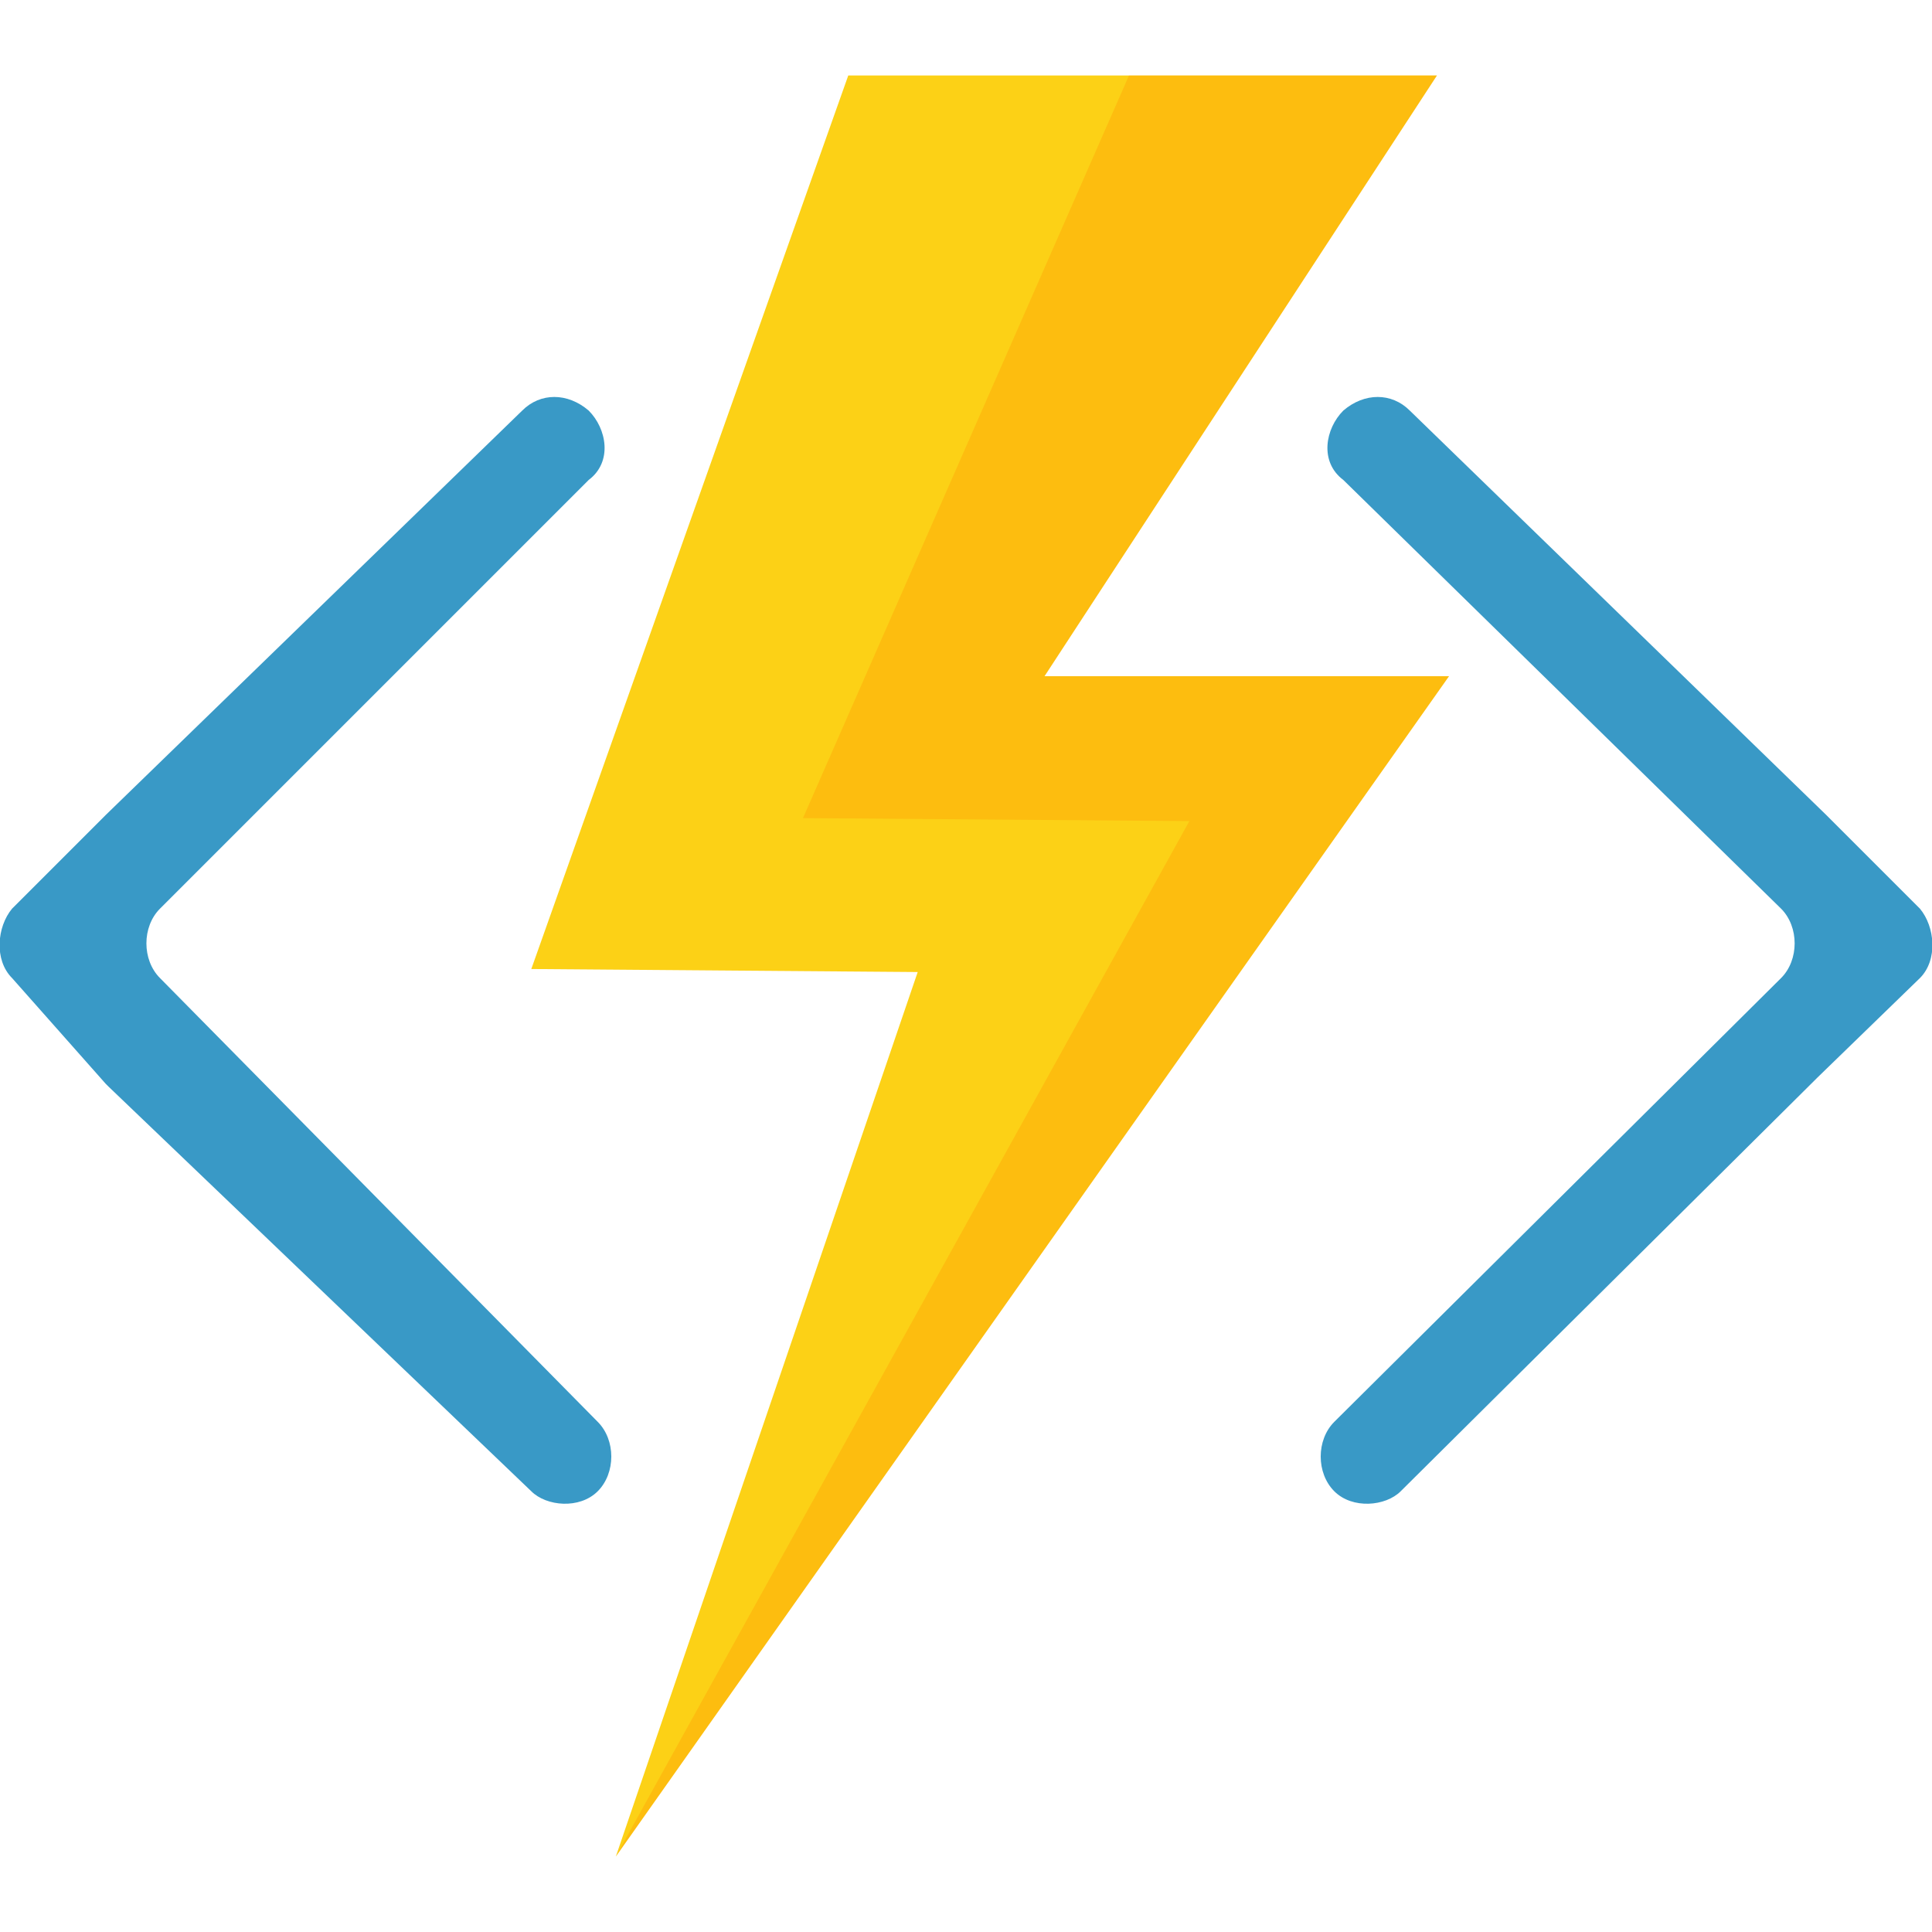
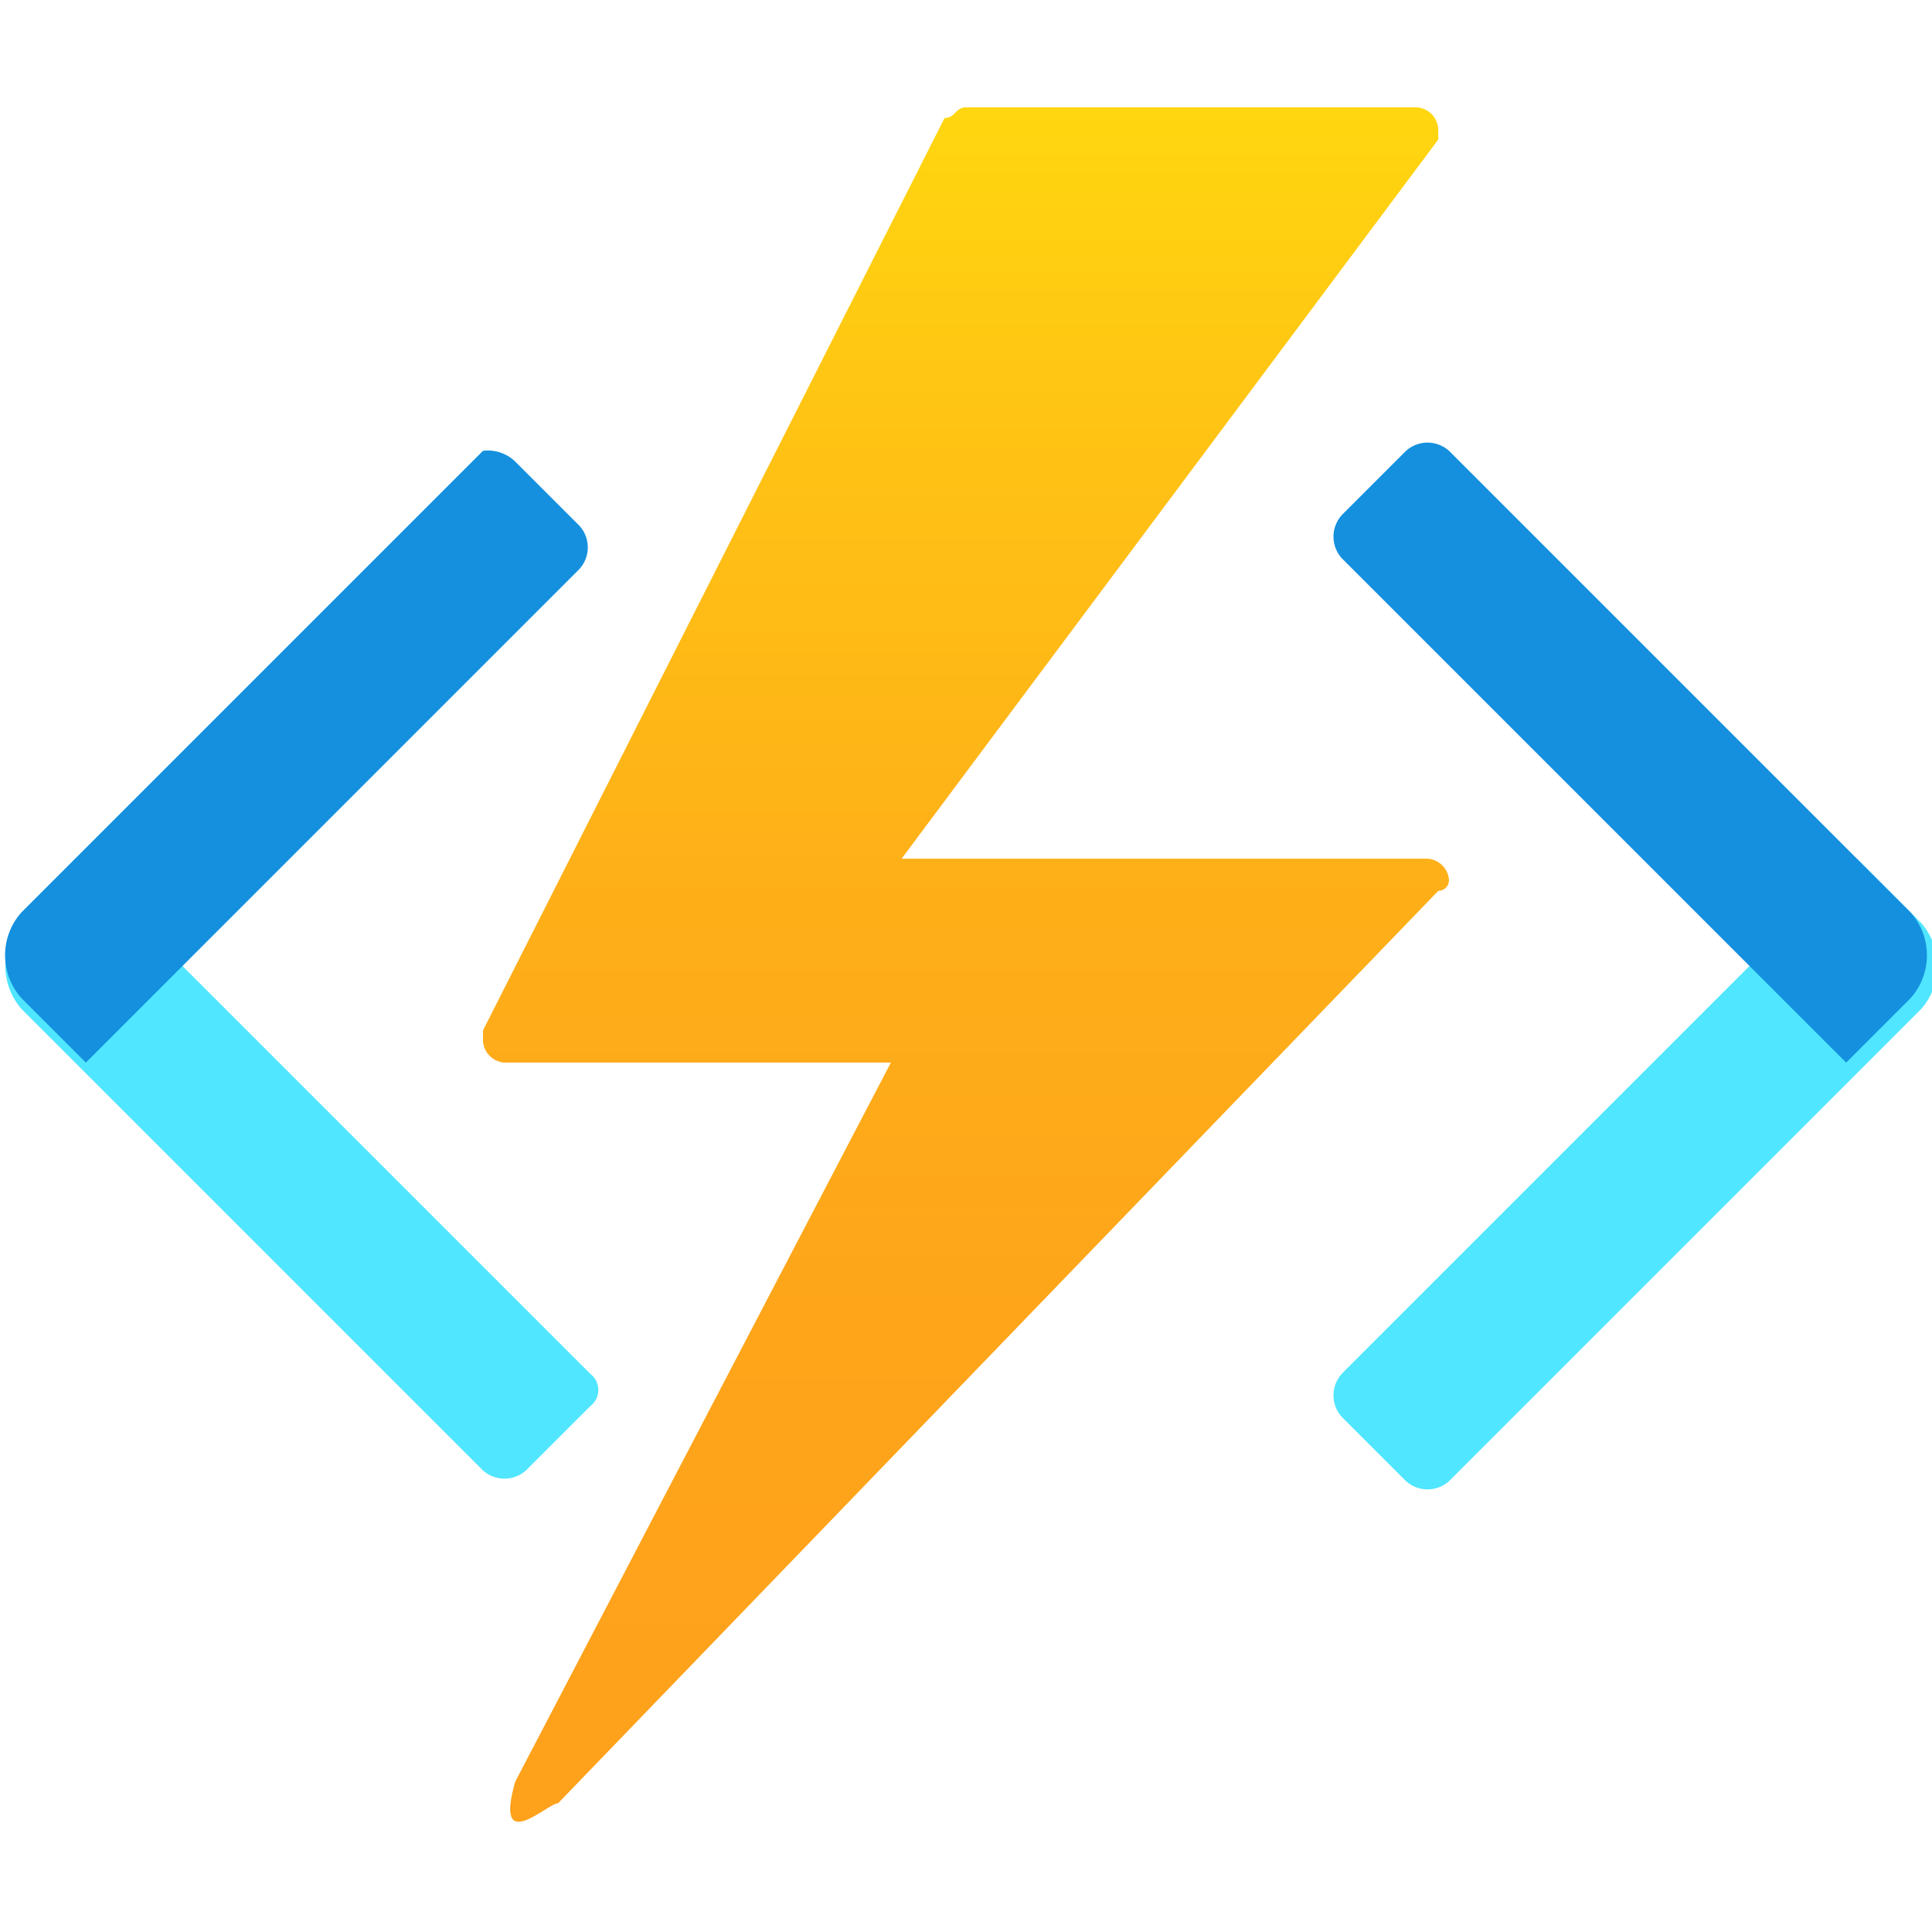
- <svg xmlns="http://www.w3.org/2000/svg" version="1.1" id="Layer_1" x="0px" y="0px" viewBox="0 0 64 64" enable-background="new 0 0 64 64" xml:space="preserve">
-   <defs id="defs15" />
-   <g id="g10">
-     <path fill="#3999C6" d="M63.6,32.4c0.6-0.6,0.5-1.7,0-2.3L60.5,27L46.7,13.6c-0.6-0.6-1.5-0.6-2.2,0l0,0c-0.6,0.6-0.8,1.7,0,2.3   L59,30.1c0.6,0.6,0.6,1.7,0,2.3L44.2,47.1c-0.6,0.6-0.6,1.7,0,2.3l0,0c0.6,0.6,1.7,0.5,2.2,0l13.7-13.6c0,0,0,0,0.1-0.1L63.6,32.4z   " id="path2" />
-     <path fill="#3999C6" d="M0.4,32.4c-0.6-0.6-0.5-1.7,0-2.3L3.5,27l13.8-13.4c0.6-0.6,1.5-0.6,2.2,0l0,0c0.6,0.6,0.8,1.7,0,2.3   L5.3,30.1c-0.6,0.6-0.6,1.7,0,2.3l14.5,14.7c0.6,0.6,0.6,1.7,0,2.3l0,0c-0.6,0.6-1.7,0.5-2.2,0L3.6,36c0,0,0,0-0.1-0.1L0.4,32.4z" id="path4" />
-     <polygon fill="#FCD116" points="47.6,2.5 28.1,2.5 17.6,32.1 30.4,32.2 20.4,61.5 48,22.4 34.6,22.4  " id="polygon6" />
-     <polygon opacity="0.3" fill="#FF8C00" enable-background="new    " points="34.6,22.4 47.6,2.5 37.4,2.5 26.6,27.1 39.4,27.2    20.4,61.5 48,22.4  " id="polygon8" />
-   </g>
+ <svg xmlns="http://www.w3.org/2000/svg" id="FxSymbol0-0dd" class="" data-islogo="true" data-type="337" focusable="false" role="presentation" version="1.1" viewBox="0 0 18 18">
+   <defs id="defs13">
+     <linearGradient id="716486ba-07a5-4178-9c6a-cec856341a7a" x1="-26.319" x2="-26.319" y1="-296.2" y2="-311.7" gradientTransform="matrix(1.156 0 0 1.029 39.425 321.61)" gradientUnits="userSpaceOnUse">
+       <stop stop-color="#fea11b" offset="0" id="stop2" />
+       <stop stop-color="#fea51a" offset=".284" id="stop4" />
+       <stop stop-color="#feb018" offset=".547" id="stop6" />
+       <stop stop-color="#ffc314" offset=".8" id="stop8" />
+       <stop stop-color="#ffd70f" offset="1" id="stop10" />
+     </linearGradient>
+   </defs>
+   <path d="M5.5 13.1l-.6.6a.3.3 0 0 1-.4 0L.2 9.4a.608.608 0 0 1 0-.8L.7 8l4.8 4.8a.188.188 0 0 1 0 .3z" fill="#50e6ff" id="path15" />
+   <path d="M4.8 4.3l.6.6a.3.3 0 0 1 0 .4L.8 9.9l-.6-.6a.6.6 0 0 1 0-.8l4.3-4.3a.367.367 0 0 1 .3.1z" fill="#1490df" id="path17" />
+   <path d="M17.3 8l.6.6a.608.608 0 0 1 0 .8l-4.4 4.4a.3.3 0 0 1-.4 0l-.6-.6a.3.3 0 0 1 0-.4L17.3 8z" fill="#50e6ff" id="path19" />
+   <path d="M17.8 9.3l-.6.6-4.7-4.7a.3.3 0 0 1 0-.4l.6-.6a.3.3 0 0 1 .4 0l4.3 4.3a.6.6 0 0 1 0 .8z" fill="#1490df" id="path21" />
+   <path d="M8.3 9.9H4.7a.215.215 0 0 1-.2-.2v-.1l4.3-8.5c.1 0 .1-.1.2-.1h4.2a.215.215 0 0 1 .2.2v.1L8.4 8h4.9a.215.215 0 0 1 .2.2.1.1 0 0 1-.1.1l-8.2 8.5c-.1 0-.6.5-.4-.2z" fill="url(#716486ba-07a5-4178-9c6a-cec856341a7a)" id="path23" />
</svg>
